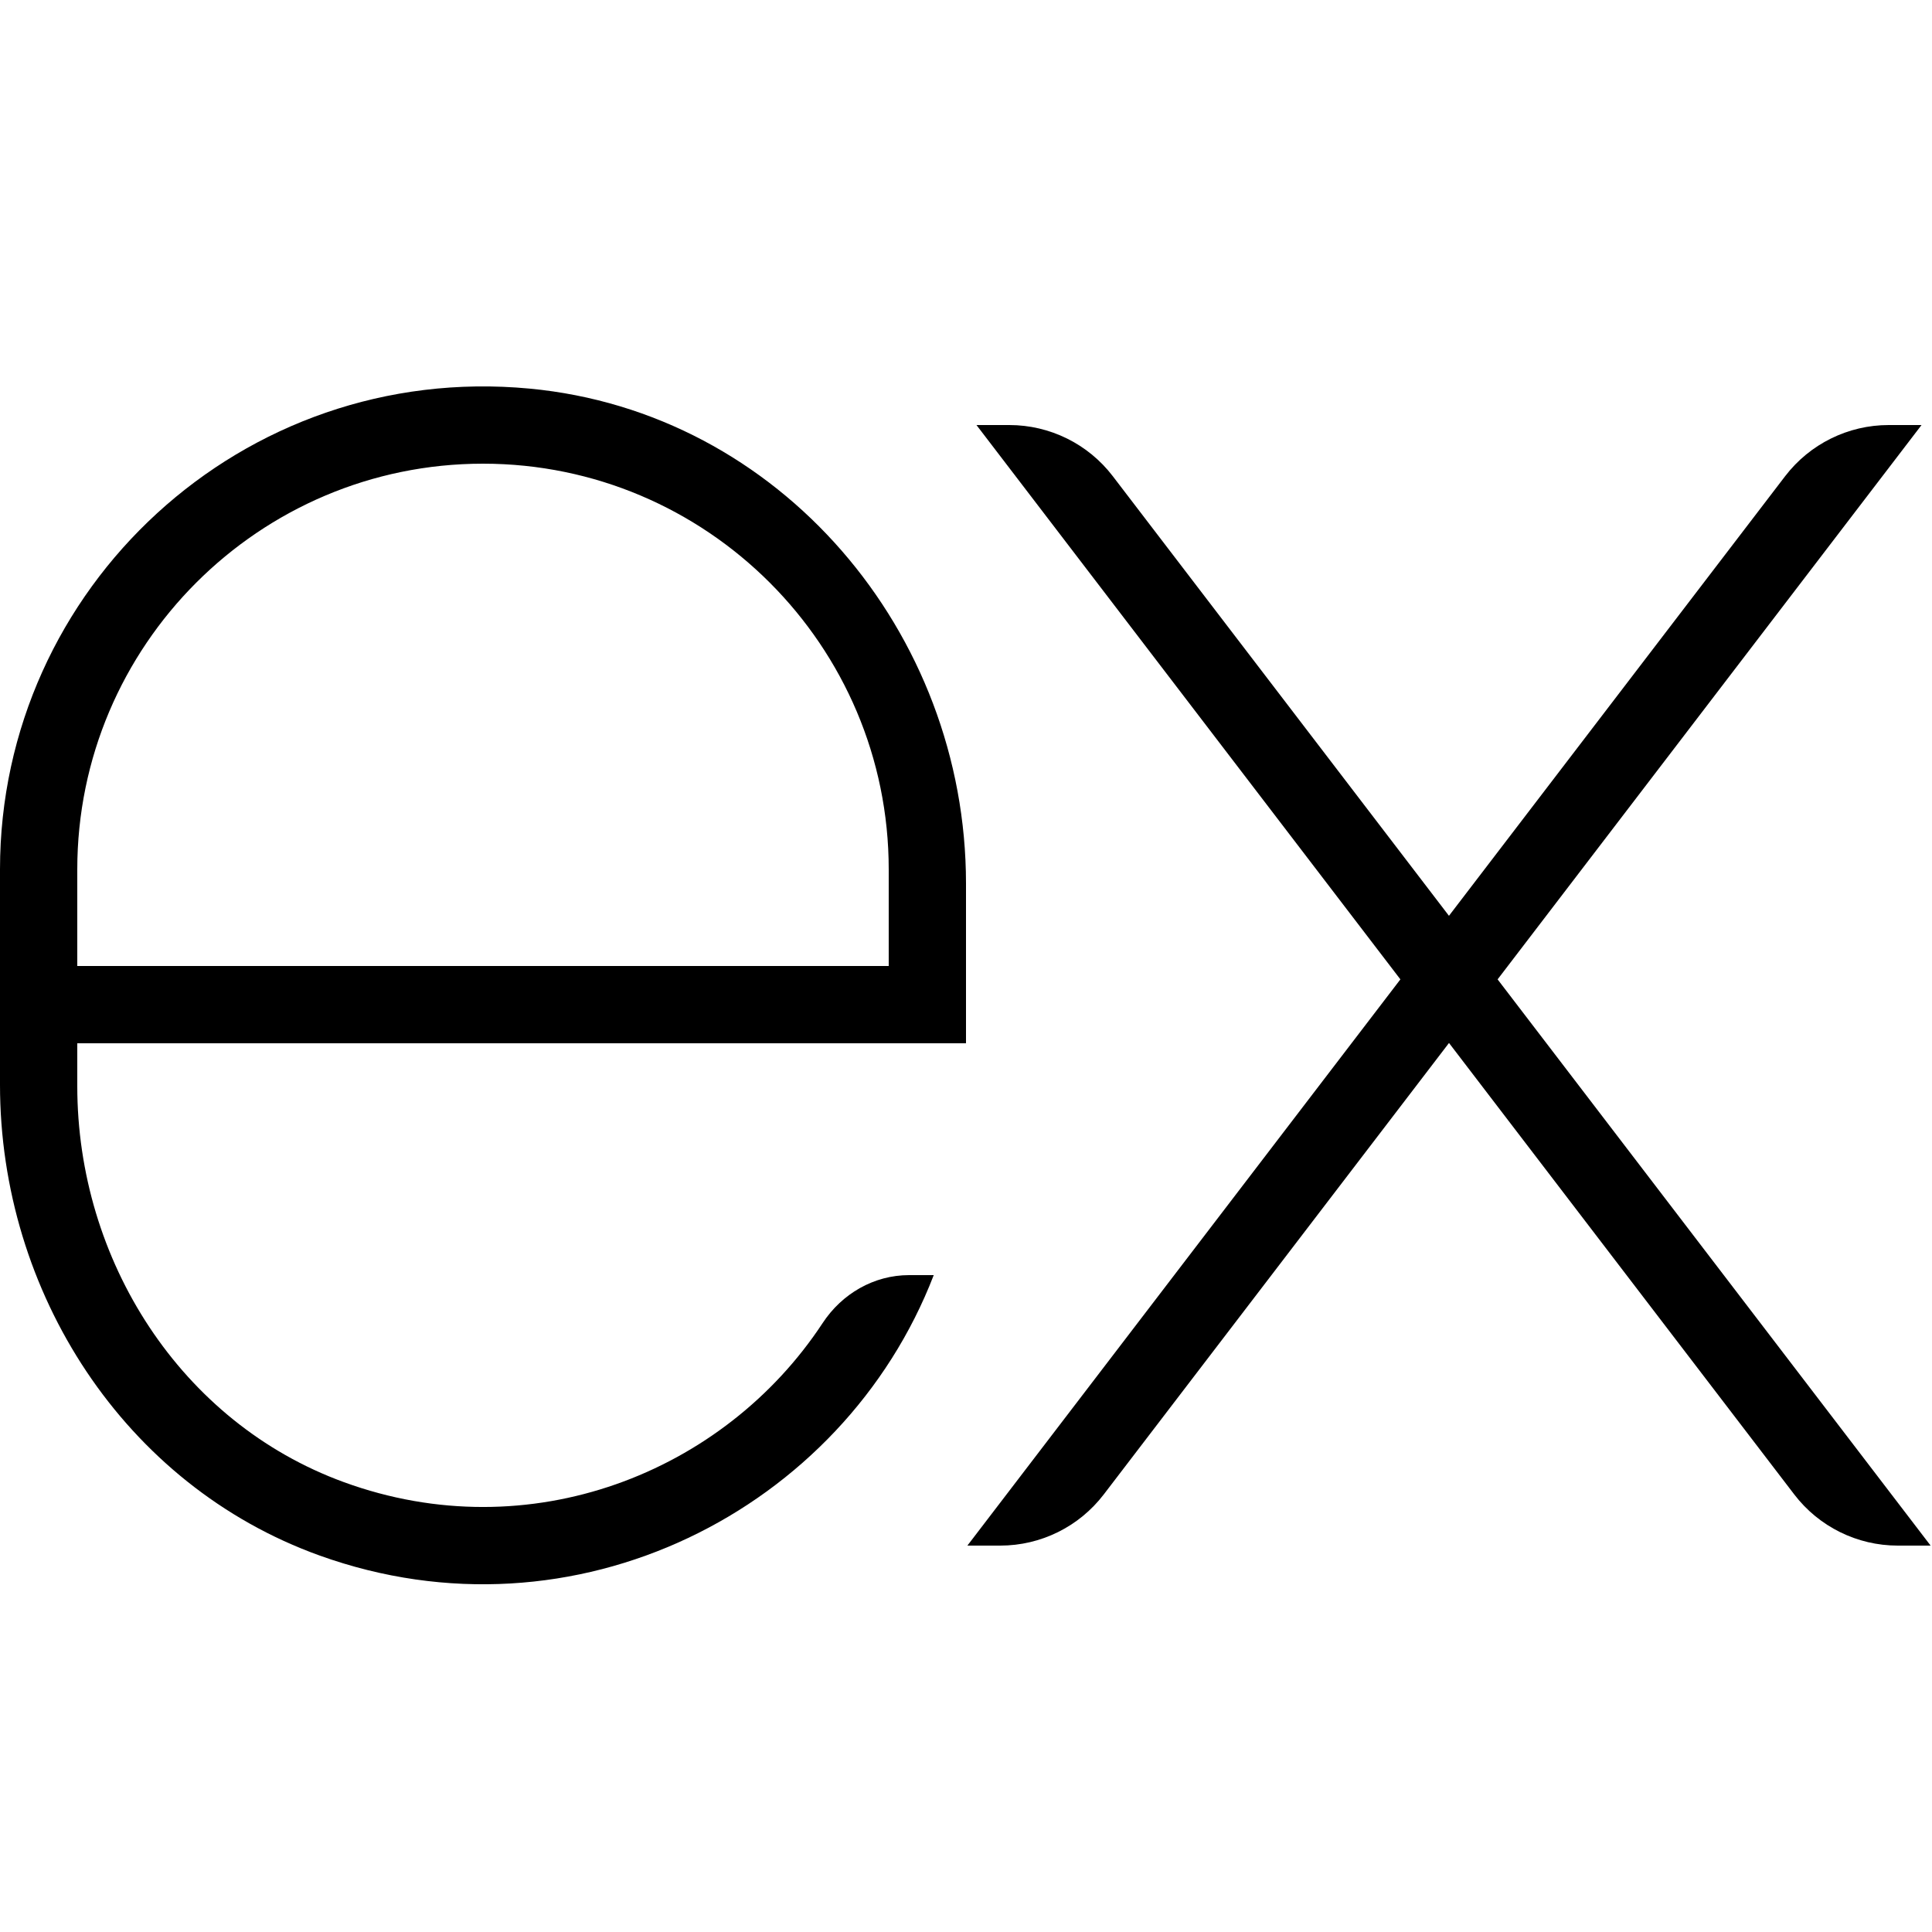
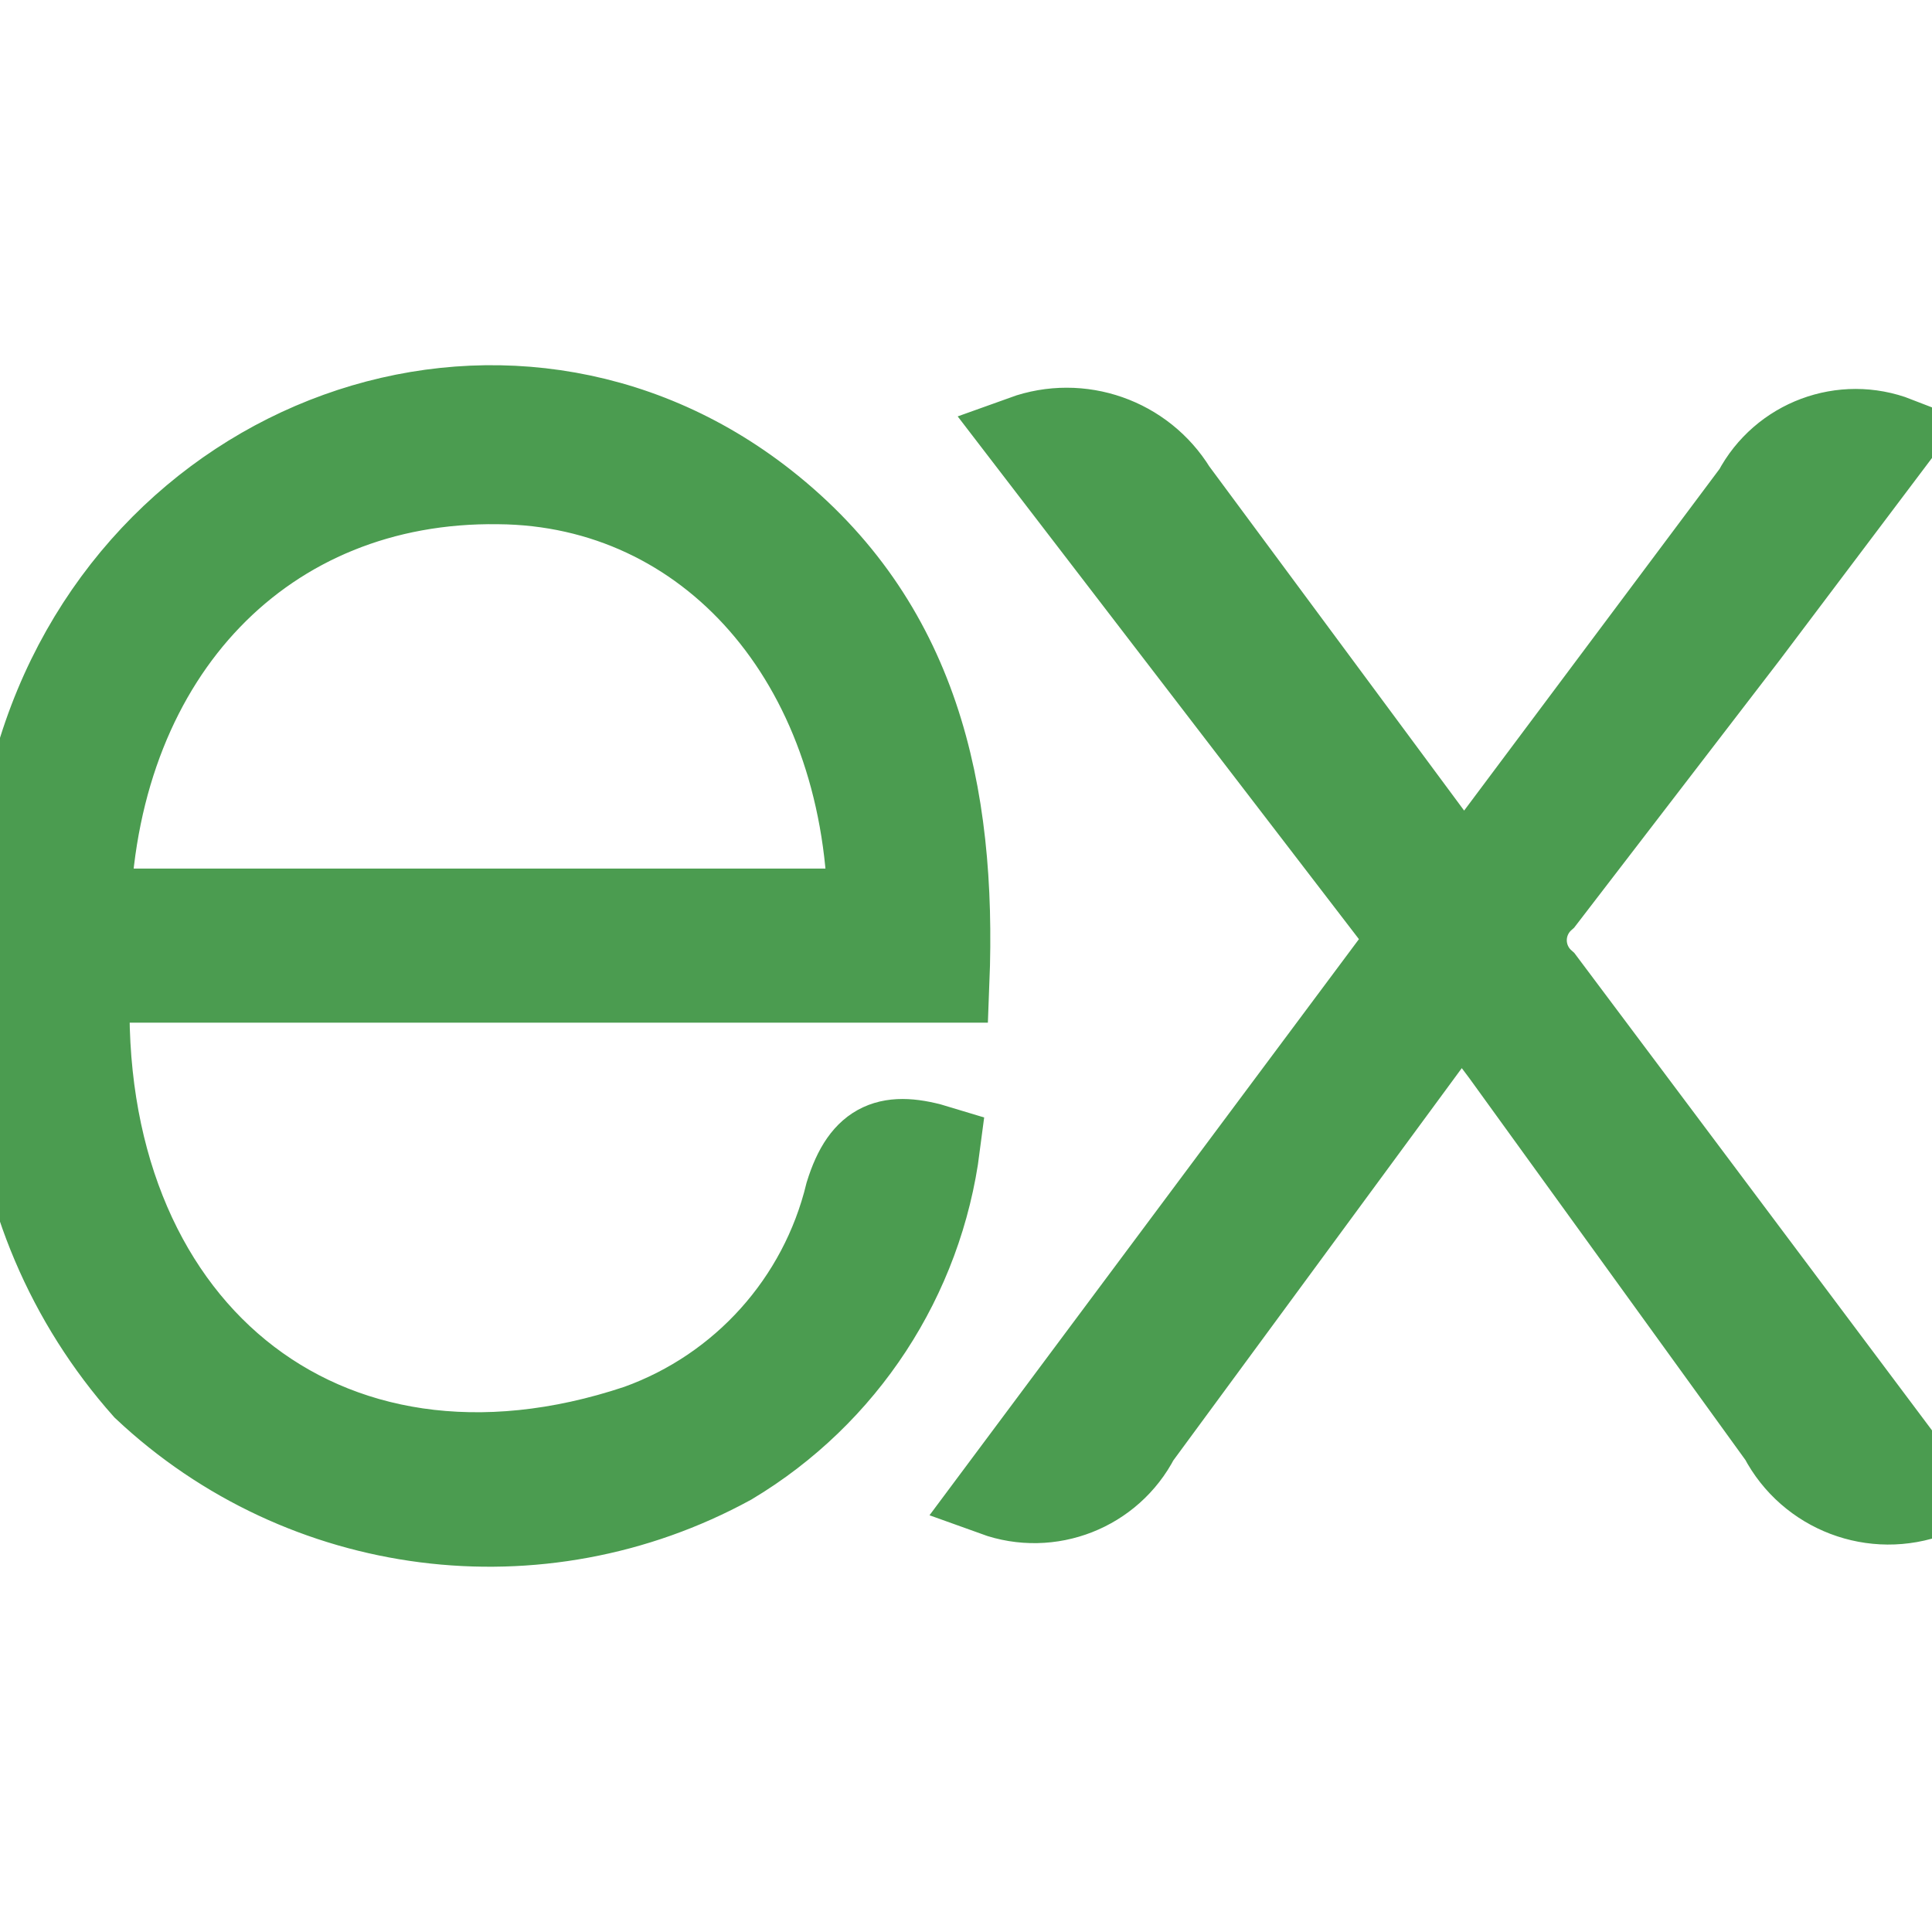
- <svg xmlns="http://www.w3.org/2000/svg" version="1.1" baseProfile="basic" id="Layer_1" x="0px" y="0px" viewBox="0 0 50 50" xml:space="preserve">
-   <path d="M49.729,11h-0.85c-1.051,0-2.041,0.49-2.68,1.324l-8.7,11.377l-8.7-11.377C28.162,11.49,27.171,11,26.121,11h-0.85  l10.971,14.346L25.036,40h0.85c1.051,0,2.041-0.49,2.679-1.324L37.5,26.992l8.935,11.684C47.073,39.51,48.063,40,49.114,40h0.85  L38.758,25.346L49.729,11z" />
-   <path d="M21.289,34.242c-2.554,3.881-7.582,5.87-12.389,4.116C4.671,36.815,2,32.611,2,28.109L2,27h12v0h11l0-4.134  c0-6.505-4.818-12.2-11.295-12.809C6.273,9.358,0,15.21,0,22.5l0,5.573c0,5.371,3.215,10.364,8.269,12.183  c6.603,2.376,13.548-1.17,15.896-7.256c0,0,0,0,0,0h-0.638C22.616,33,21.789,33.481,21.289,34.242z M2,22.5C2,16.71,6.71,12,12.5,12  S23,16.71,23,22.5V25H2V22.5z" />
+ <svg xmlns="http://www.w3.org/2000/svg" fill="#4b9c50" width="800px" height="800px" viewBox="0 0 24 24" role="img" stroke="#4b9c50">
+   <g id="SVGRepo_bgCarrier" stroke-width="0" />
+   <g id="SVGRepo_tracerCarrier" stroke-linecap="round" stroke-linejoin="round" />
+   <g id="SVGRepo_iconCarrier">
+     <path d="M24 18.588a1.529 1.529 0 0 1-1.895-.72l-3.45-4.771-.5-.667-4.003 5.444a1.466 1.466 0 0 1-1.802.708l5.158-6.92-4.798-6.251a1.595 1.595 0 0 1 1.9.666l3.576 4.83 3.596-4.81a1.435 1.435 0 0 1 1.788-.668L21.708 7.9l-2.522 3.283a.666.666 0 0 0 0 .994l4.804 6.412zM.002 11.576l.42-2.075c1.154-4.103 5.858-5.81 9.094-3.27 1.895 1.489 2.368 3.597 2.275 5.973H1.116C.943 16.447 4.005 19.009 7.92 17.7a4.078 4.078 0 0 0 2.582-2.876c.207-.666.548-.78 1.174-.588a5.417 5.417 0 0 1-2.589 3.957 6.272 6.272 0 0 1-7.306-.933 6.575 6.575 0 0 1-1.64-3.858c0-.235-.08-.455-.134-.666A88.33 88.33 0 0 1 0 11.577zm1.127-.286h9.654c-.06-3.076-2.001-5.258-4.59-5.278-2.882-.04-4.944 2.094-5.071 5.264z" />
+   </g>
</svg>
